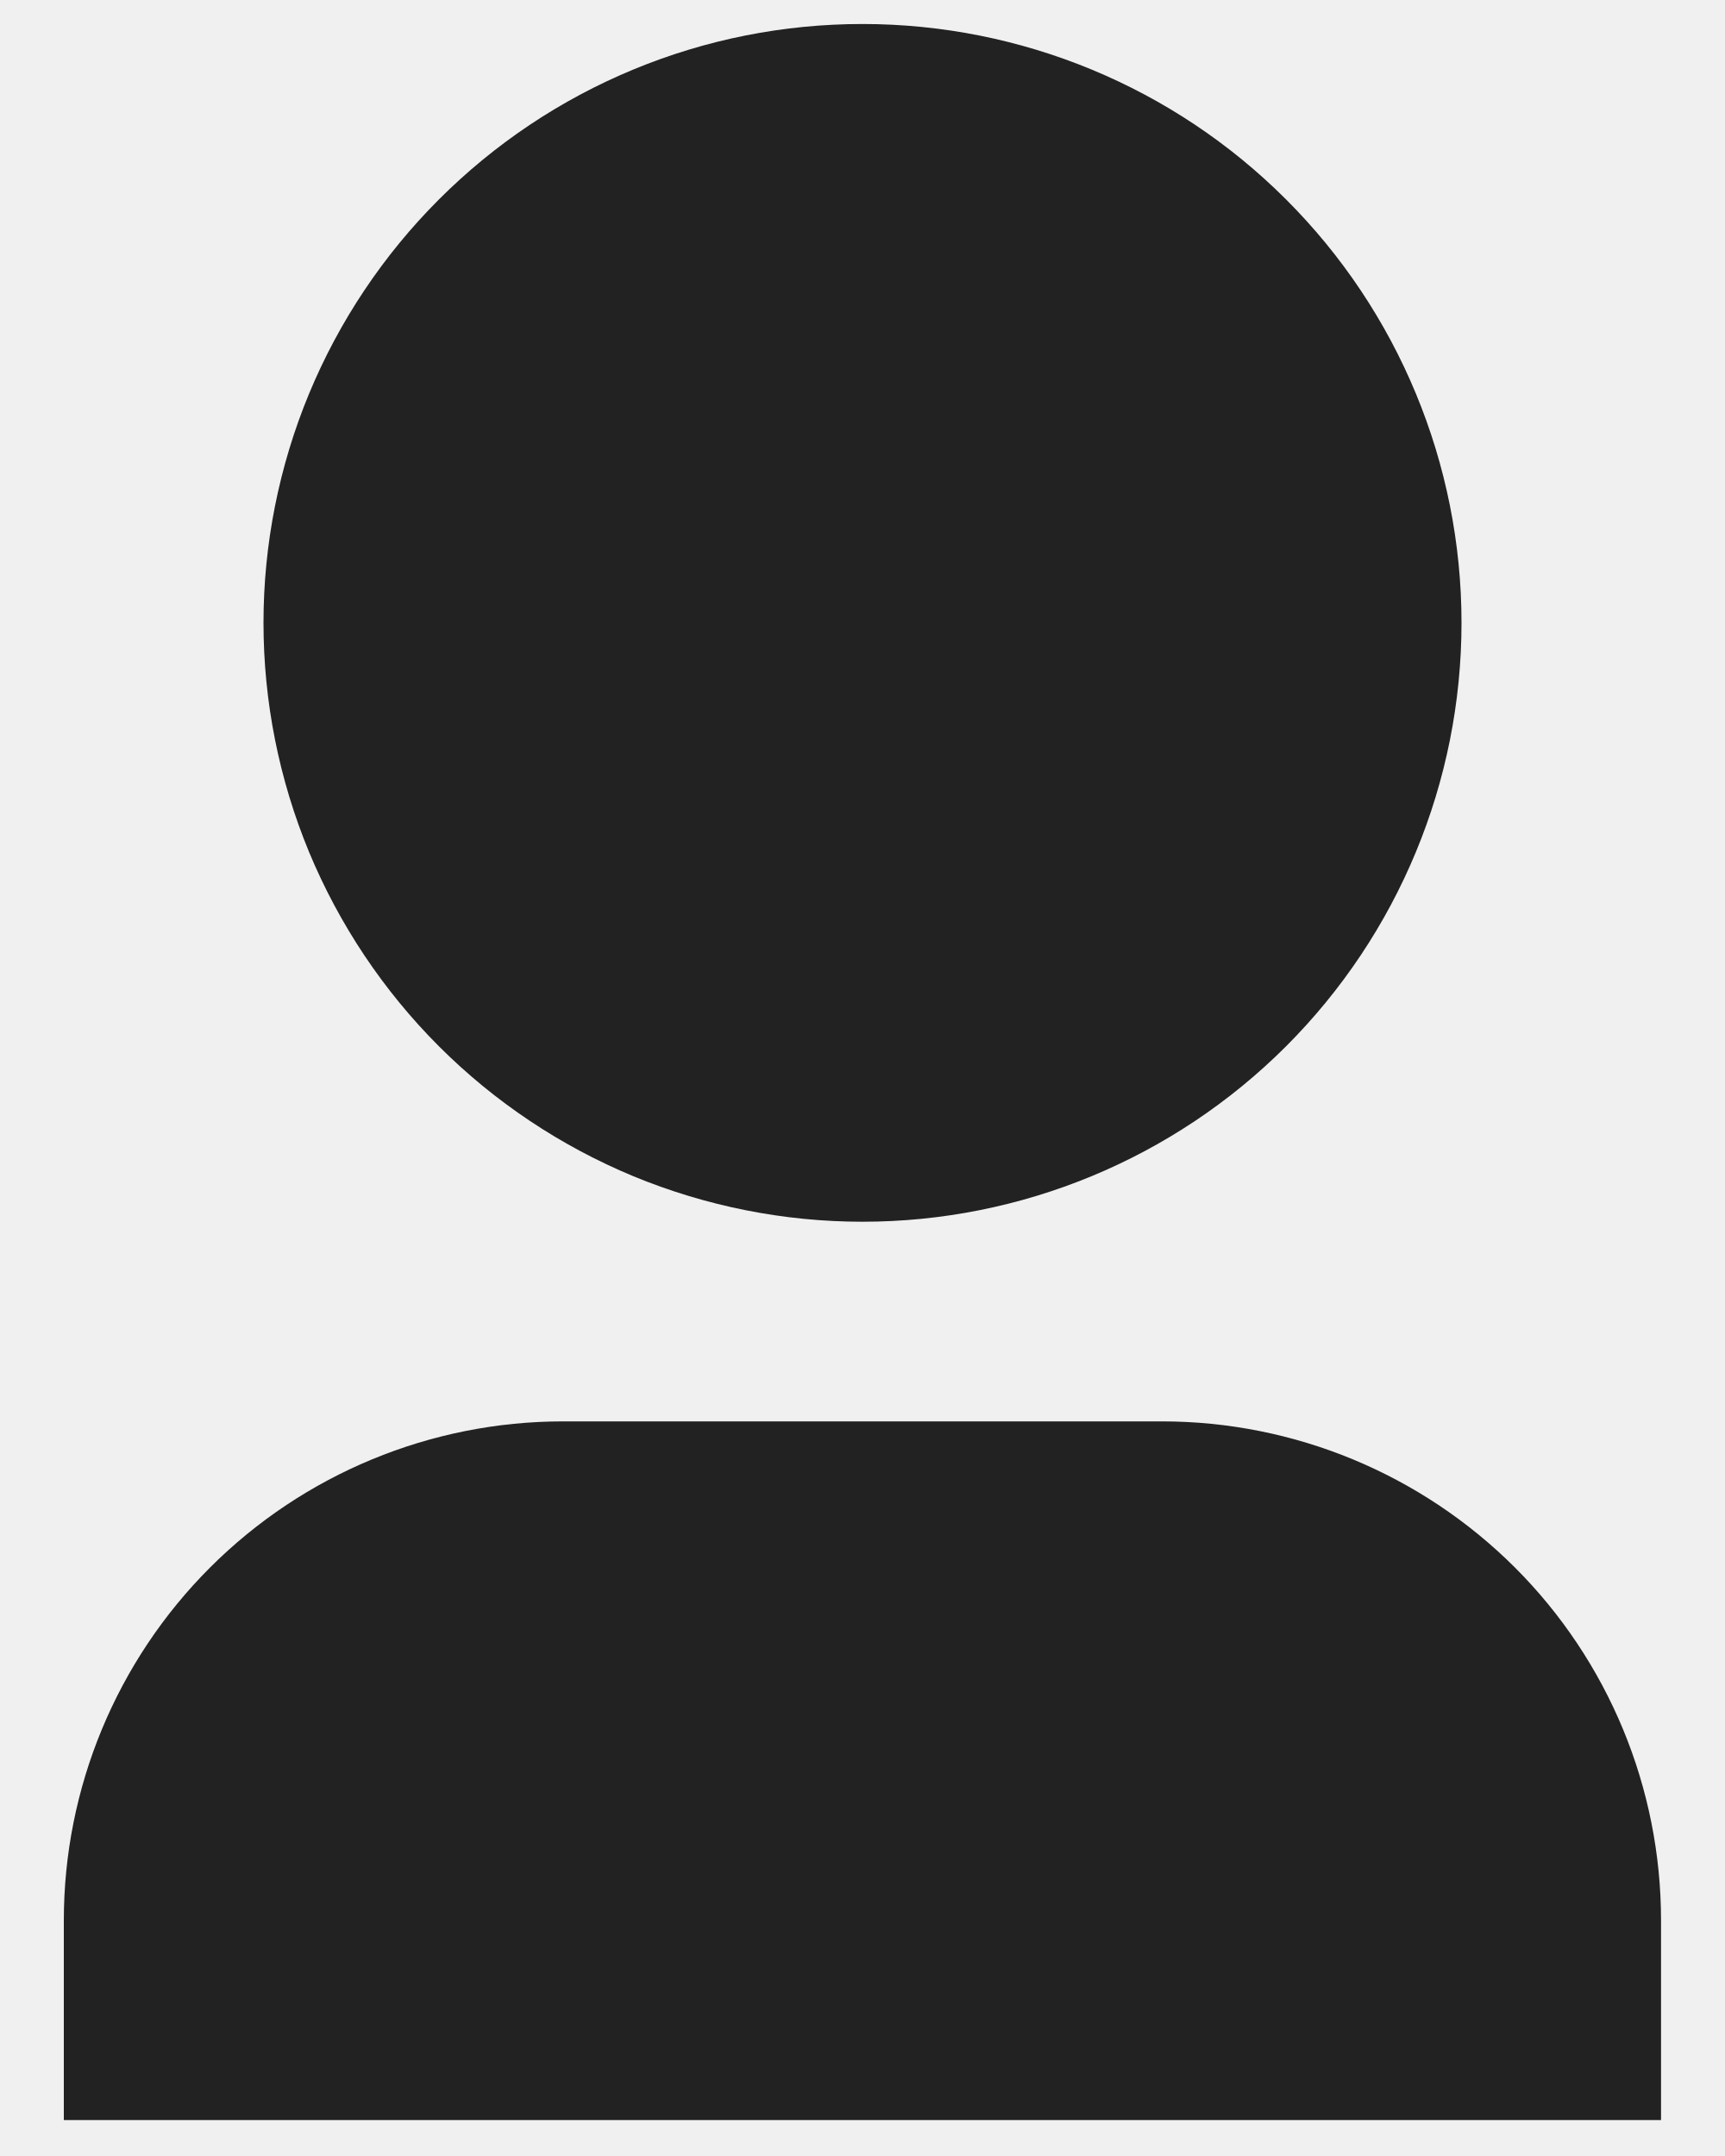
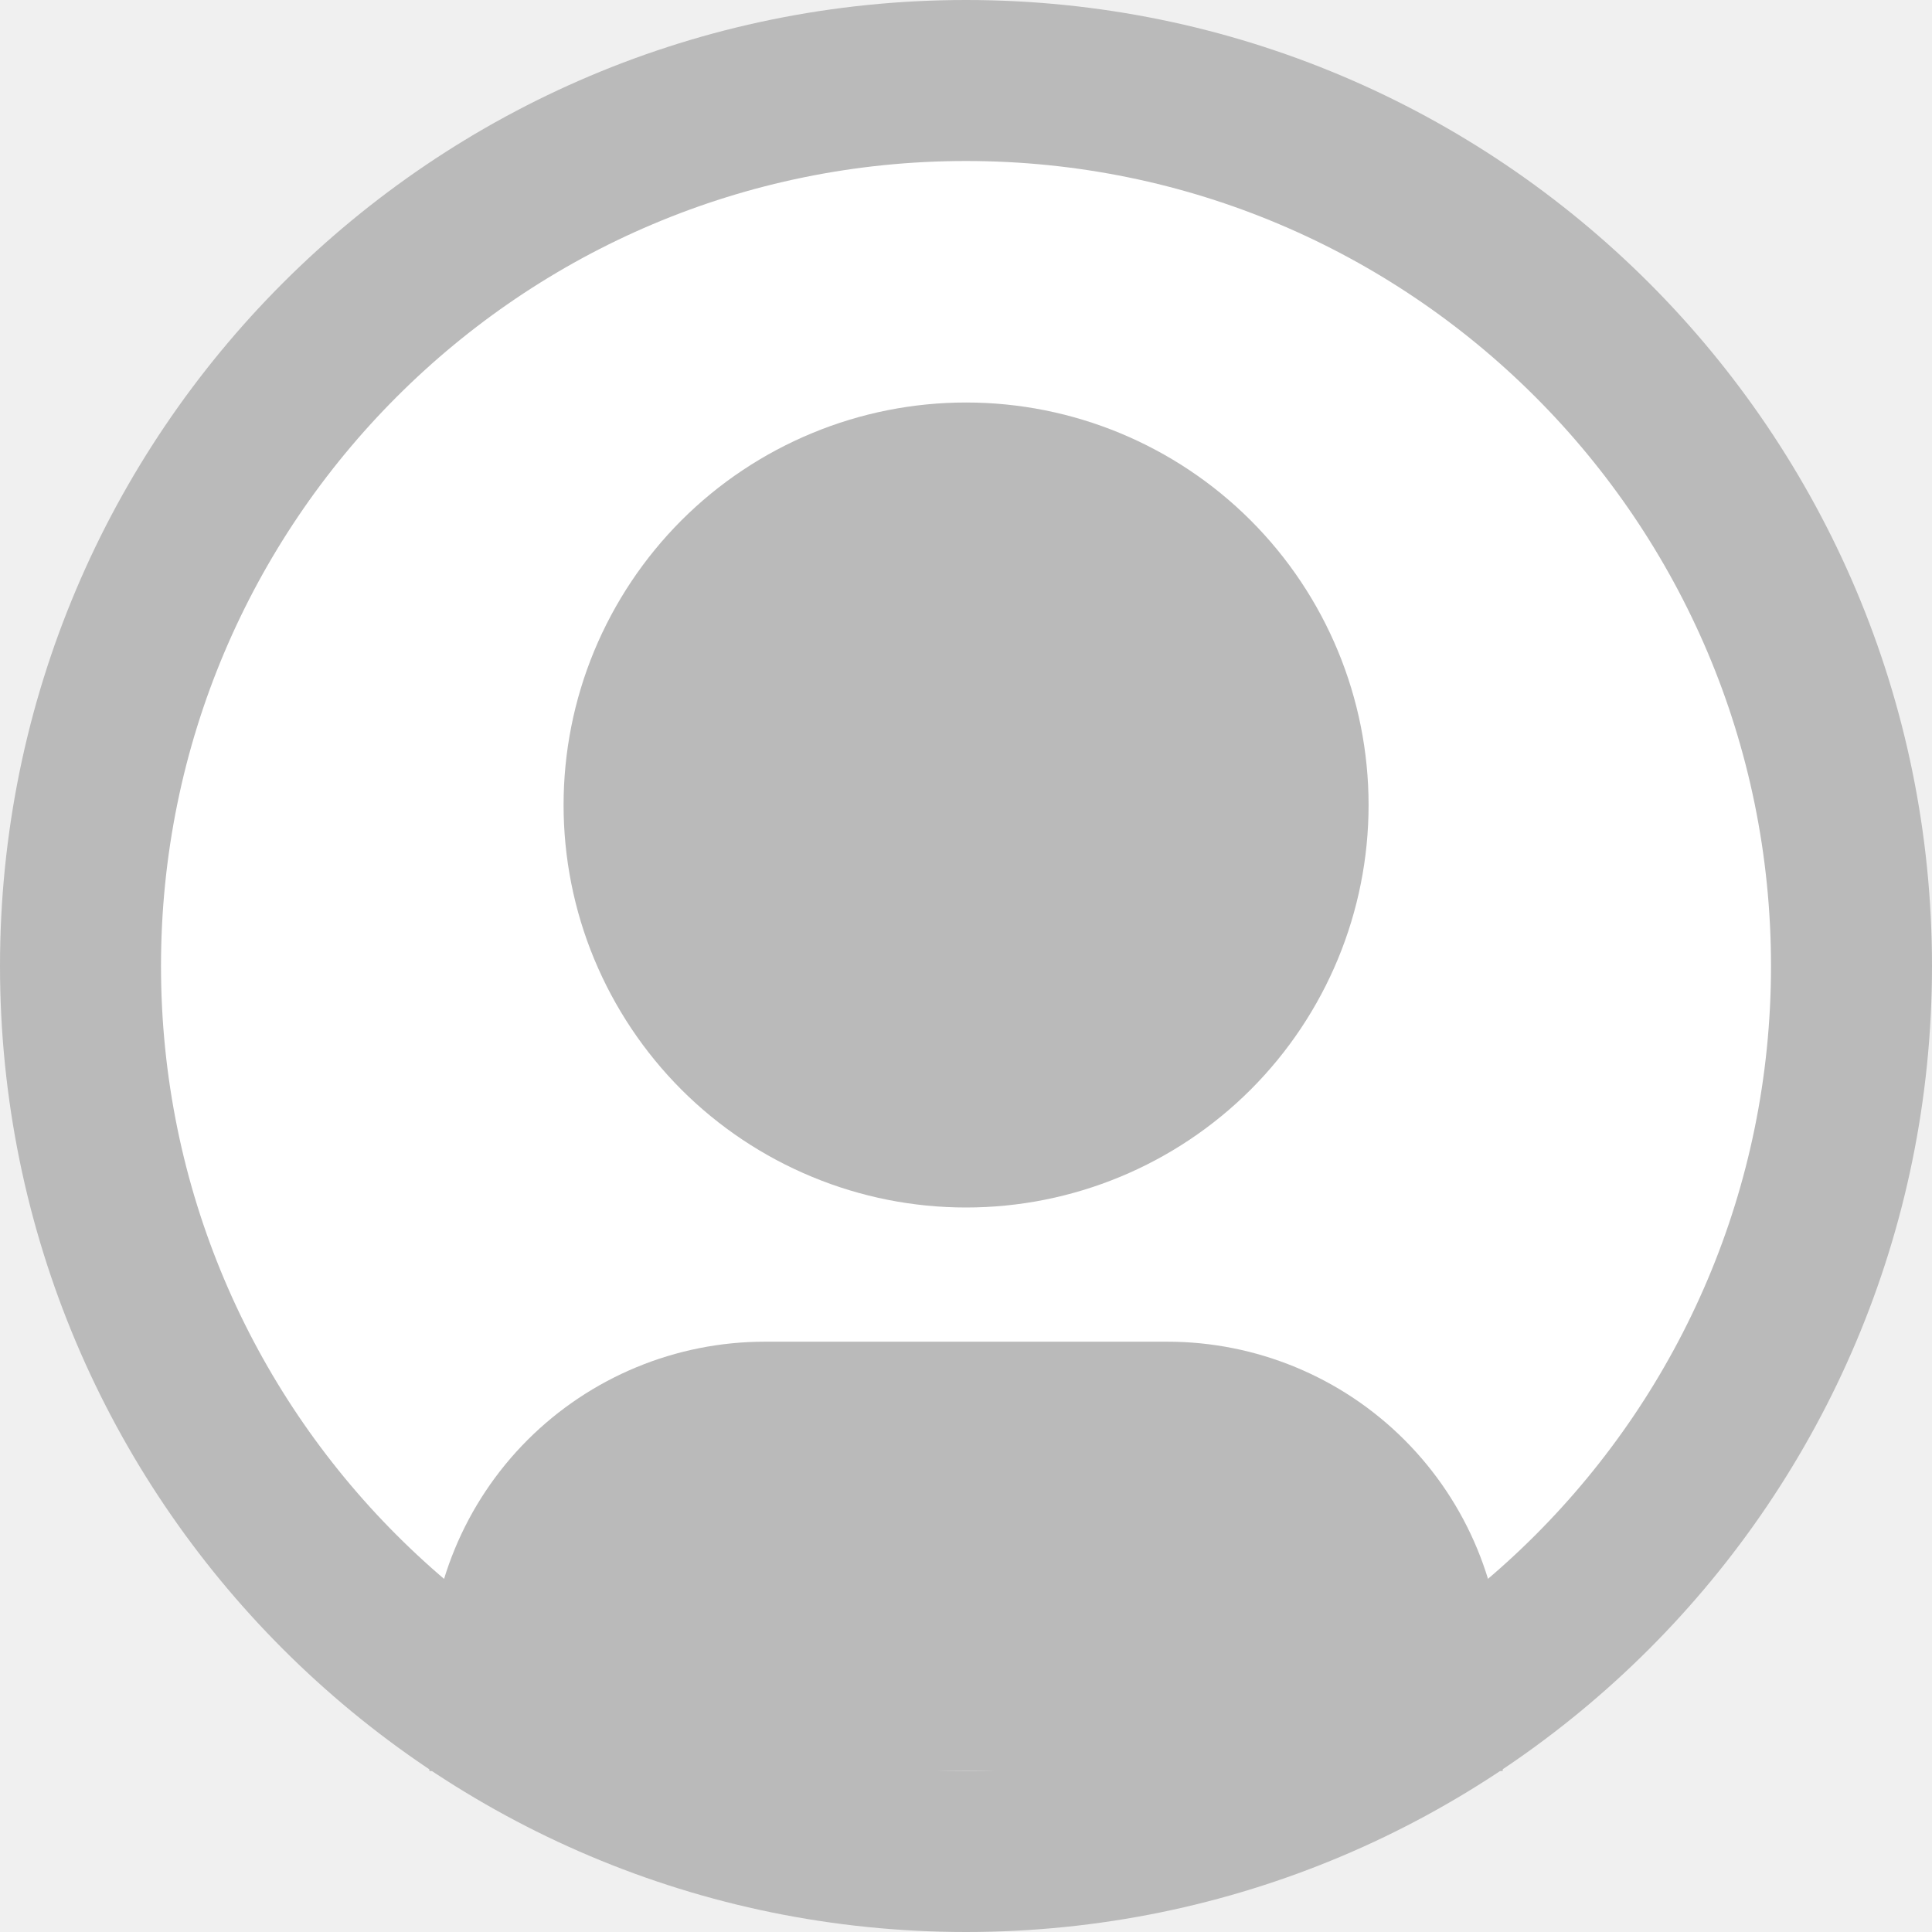
- <svg xmlns="http://www.w3.org/2000/svg" width="12" height="15" viewBox="0 0 12 15" fill="none">
-   <path d="M11.555 14.75H0.444V13.361C0.444 12.44 0.81 11.557 1.461 10.906C2.112 10.255 2.996 9.889 3.917 9.889H8.083C9.004 9.889 9.887 10.255 10.539 10.906C11.19 11.557 11.555 12.44 11.555 13.361V14.75ZM6 8.5C5.453 8.5 4.911 8.392 4.405 8.183C3.9 7.973 3.441 7.667 3.054 7.28C2.667 6.893 2.36 6.433 2.15 5.928C1.941 5.422 1.833 4.881 1.833 4.333C1.833 3.786 1.941 3.244 2.15 2.739C2.36 2.233 2.667 1.774 3.054 1.387C3.441 1 3.9 0.693 4.405 0.484C4.911 0.274 5.453 0.167 6 0.167C7.105 0.167 8.165 0.606 8.946 1.387C9.728 2.168 10.167 3.228 10.167 4.333C10.167 5.438 9.728 6.498 8.946 7.28C8.165 8.061 7.105 8.5 6 8.5Z" fill="#222222" />
+ <svg xmlns="http://www.w3.org/2000/svg" width="24" height="24" viewBox="0 0 24 24" fill="none">
+   <circle cx="12" cy="12" r="11" fill="white" stroke="#BABABA" stroke-width="2" />
+   <g clip-path="url(#clip0)">
+     <path d="M18.667 22.5H5.334V20.833C5.334 19.728 5.773 18.668 6.554 17.887C7.336 17.106 8.396 16.667 9.501 16.667H14.501C15.606 16.667 16.666 17.106 17.447 17.887C18.228 18.668 18.667 19.728 18.667 20.833V22.5ZM12.001 15C11.344 15 10.694 14.871 10.087 14.619C9.481 14.368 8.929 14 8.465 13.536C8.001 13.071 7.633 12.52 7.381 11.913C7.13 11.307 7.001 10.657 7.001 10C7.001 9.343 7.13 8.693 7.381 8.087C7.633 7.48 8.001 6.929 8.465 6.464C8.929 6 9.481 5.632 10.087 5.381C10.694 5.129 11.344 5 12.001 5C13.327 5 14.598 5.527 15.536 6.464C16.474 7.402 17.001 8.674 17.001 10C17.001 11.326 16.474 12.598 15.536 13.536C14.598 14.473 13.327 15 12.001 15Z" fill="#BABABA" />
+   </g>
+   <defs>
+     <clipPath id="clip0">
+       <rect width="20" height="20" fill="white" transform="translate(2 1.99995)" />
+     </clipPath>
+   </defs>
</svg>
